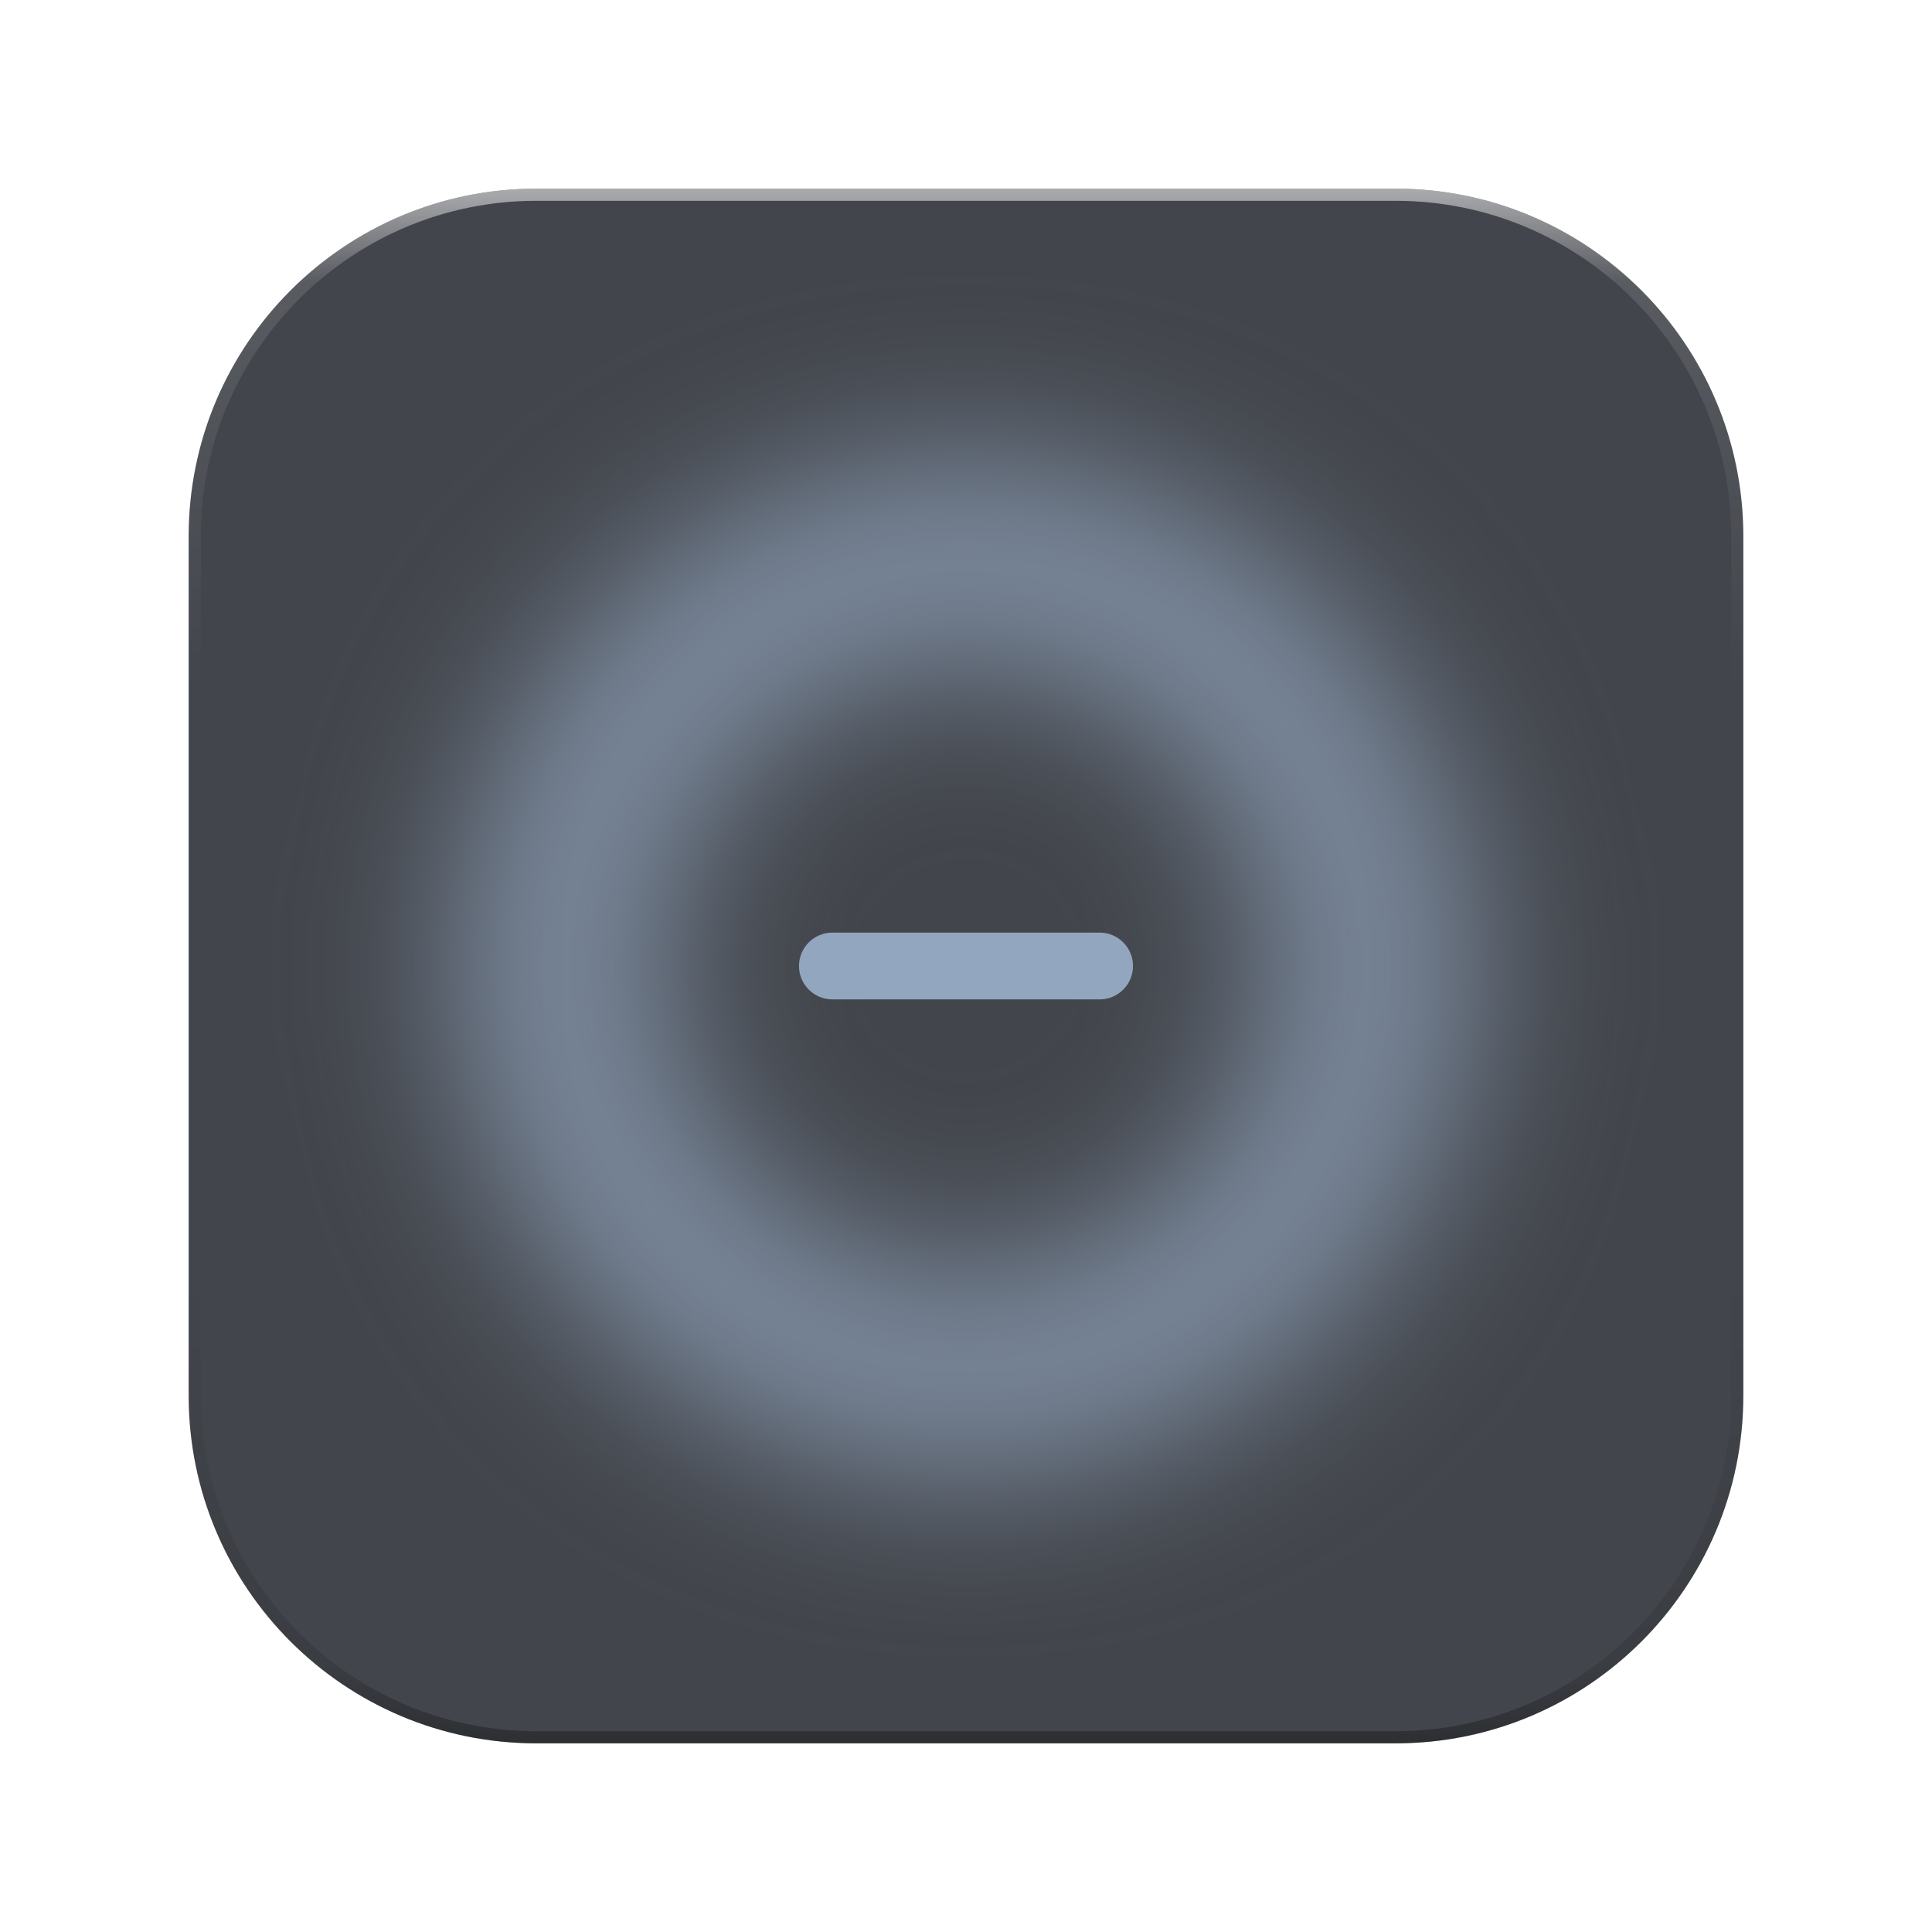
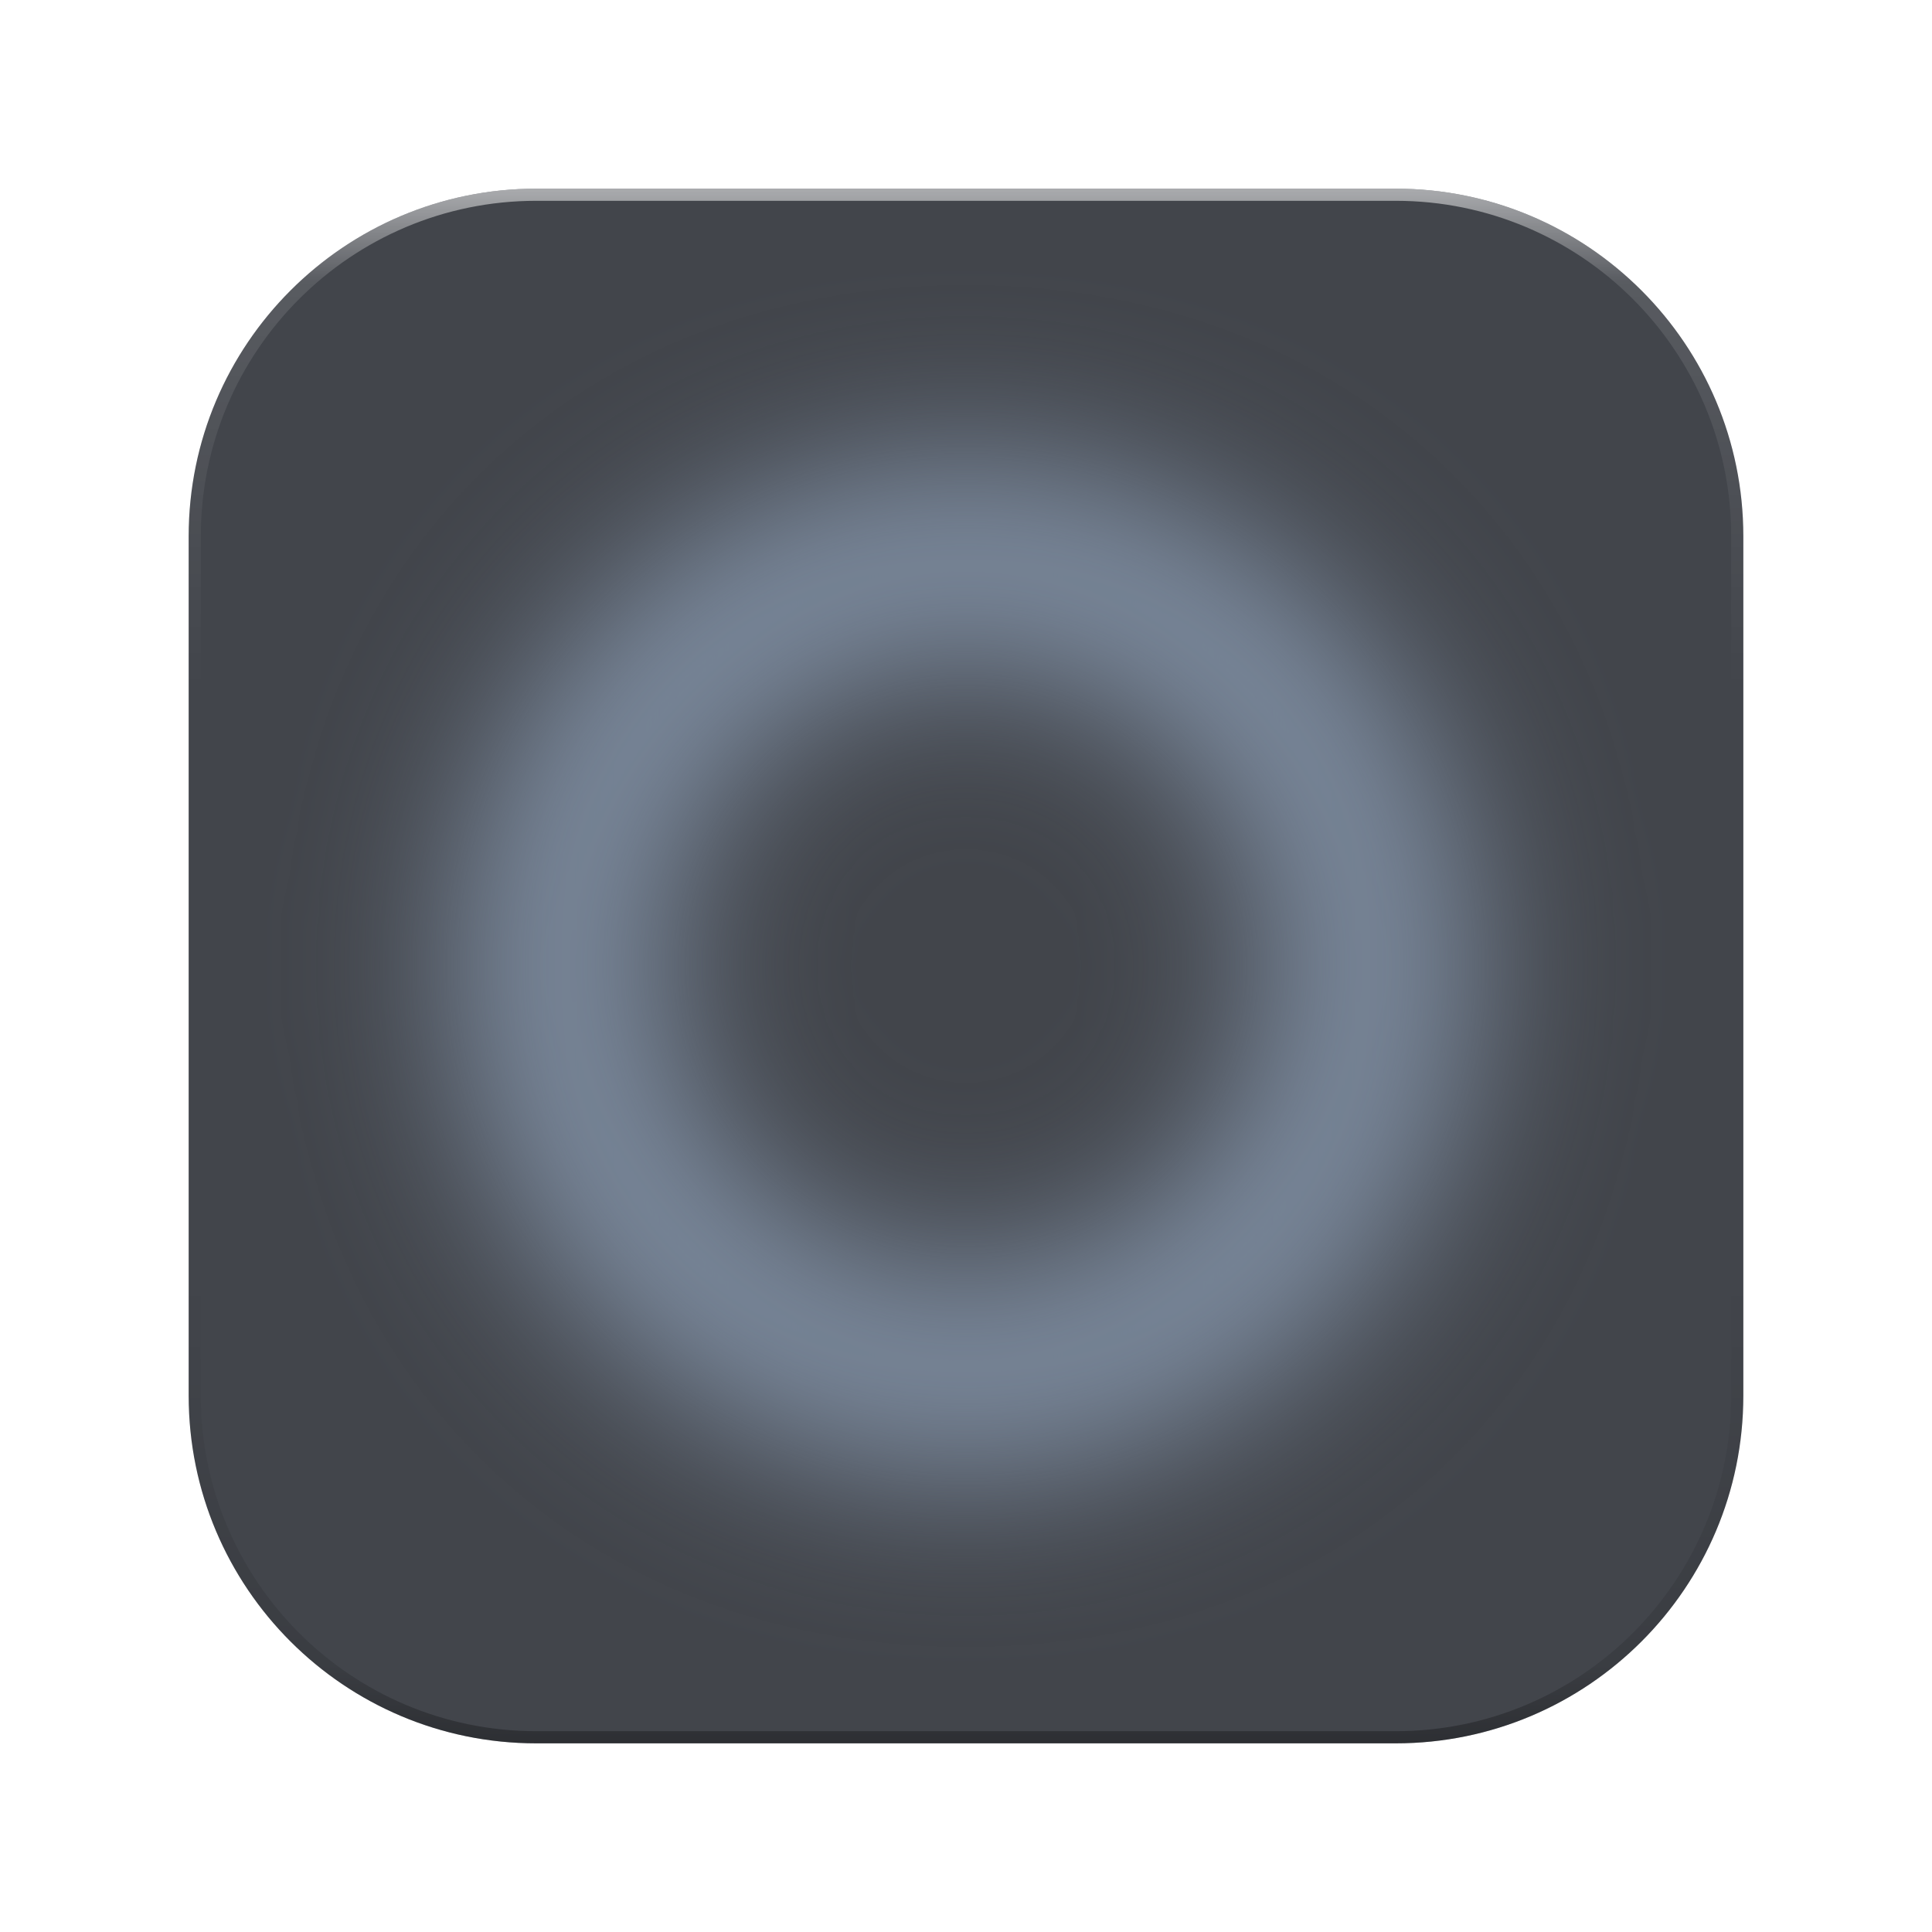
<svg xmlns="http://www.w3.org/2000/svg" viewBox="0 0 1024 1024">
  <defs>
    <filter id="o-fuzz" x="-120%" y="-120%" width="340%" height="340%" color-interpolation-filters="sRGB">
      <feGaussianBlur stdDeviation="60" />
    </filter>
    <clipPath id="squircle-clip">
      <rect x="0" y="0" width="1024" height="1024" rx="229" ry="229" />
    </clipPath>
    <linearGradient id="edge-light" x1="512" y1="0" x2="512" y2="1024" gradientUnits="userSpaceOnUse">
      <stop offset="0" stop-color="#ffffff" stop-opacity="0.55" />
      <stop offset="0.06" stop-color="#ffffff" stop-opacity="0.12" />
      <stop offset="0.32" stop-color="#ffffff" stop-opacity="0" />
      <stop offset="0.70" stop-color="#000000" stop-opacity="0" />
      <stop offset="0.95" stop-color="#000000" stop-opacity="0.12" />
      <stop offset="1" stop-color="#000000" stop-opacity="0.32" />
    </linearGradient>
  </defs>
  <g transform="translate(512 512) scale(0.8047) translate(-512 -512)">
    <rect x="0" y="0" width="1024" height="1024" rx="229" ry="229" fill="#42454b" />
    <path d="         M 512 192         A 320 320 0 1 0 512 832         A 320 320 0 1 0 512 192         Z         M 512 292         A 220 220 0 1 1 512 732         A 220 220 0 1 1 512 292         Z" fill="#93a6bf" fill-rule="evenodd" filter="url(#o-fuzz)" />
-     <rect x="402" y="490" width="220" height="44" rx="22" fill="#93a6bf" />
    <g clip-path="url(#squircle-clip)">
      <rect x="0" y="0" width="1024" height="1024" rx="229" ry="229" fill="none" stroke="url(#edge-light)" stroke-width="16" />
    </g>
  </g>
</svg>
